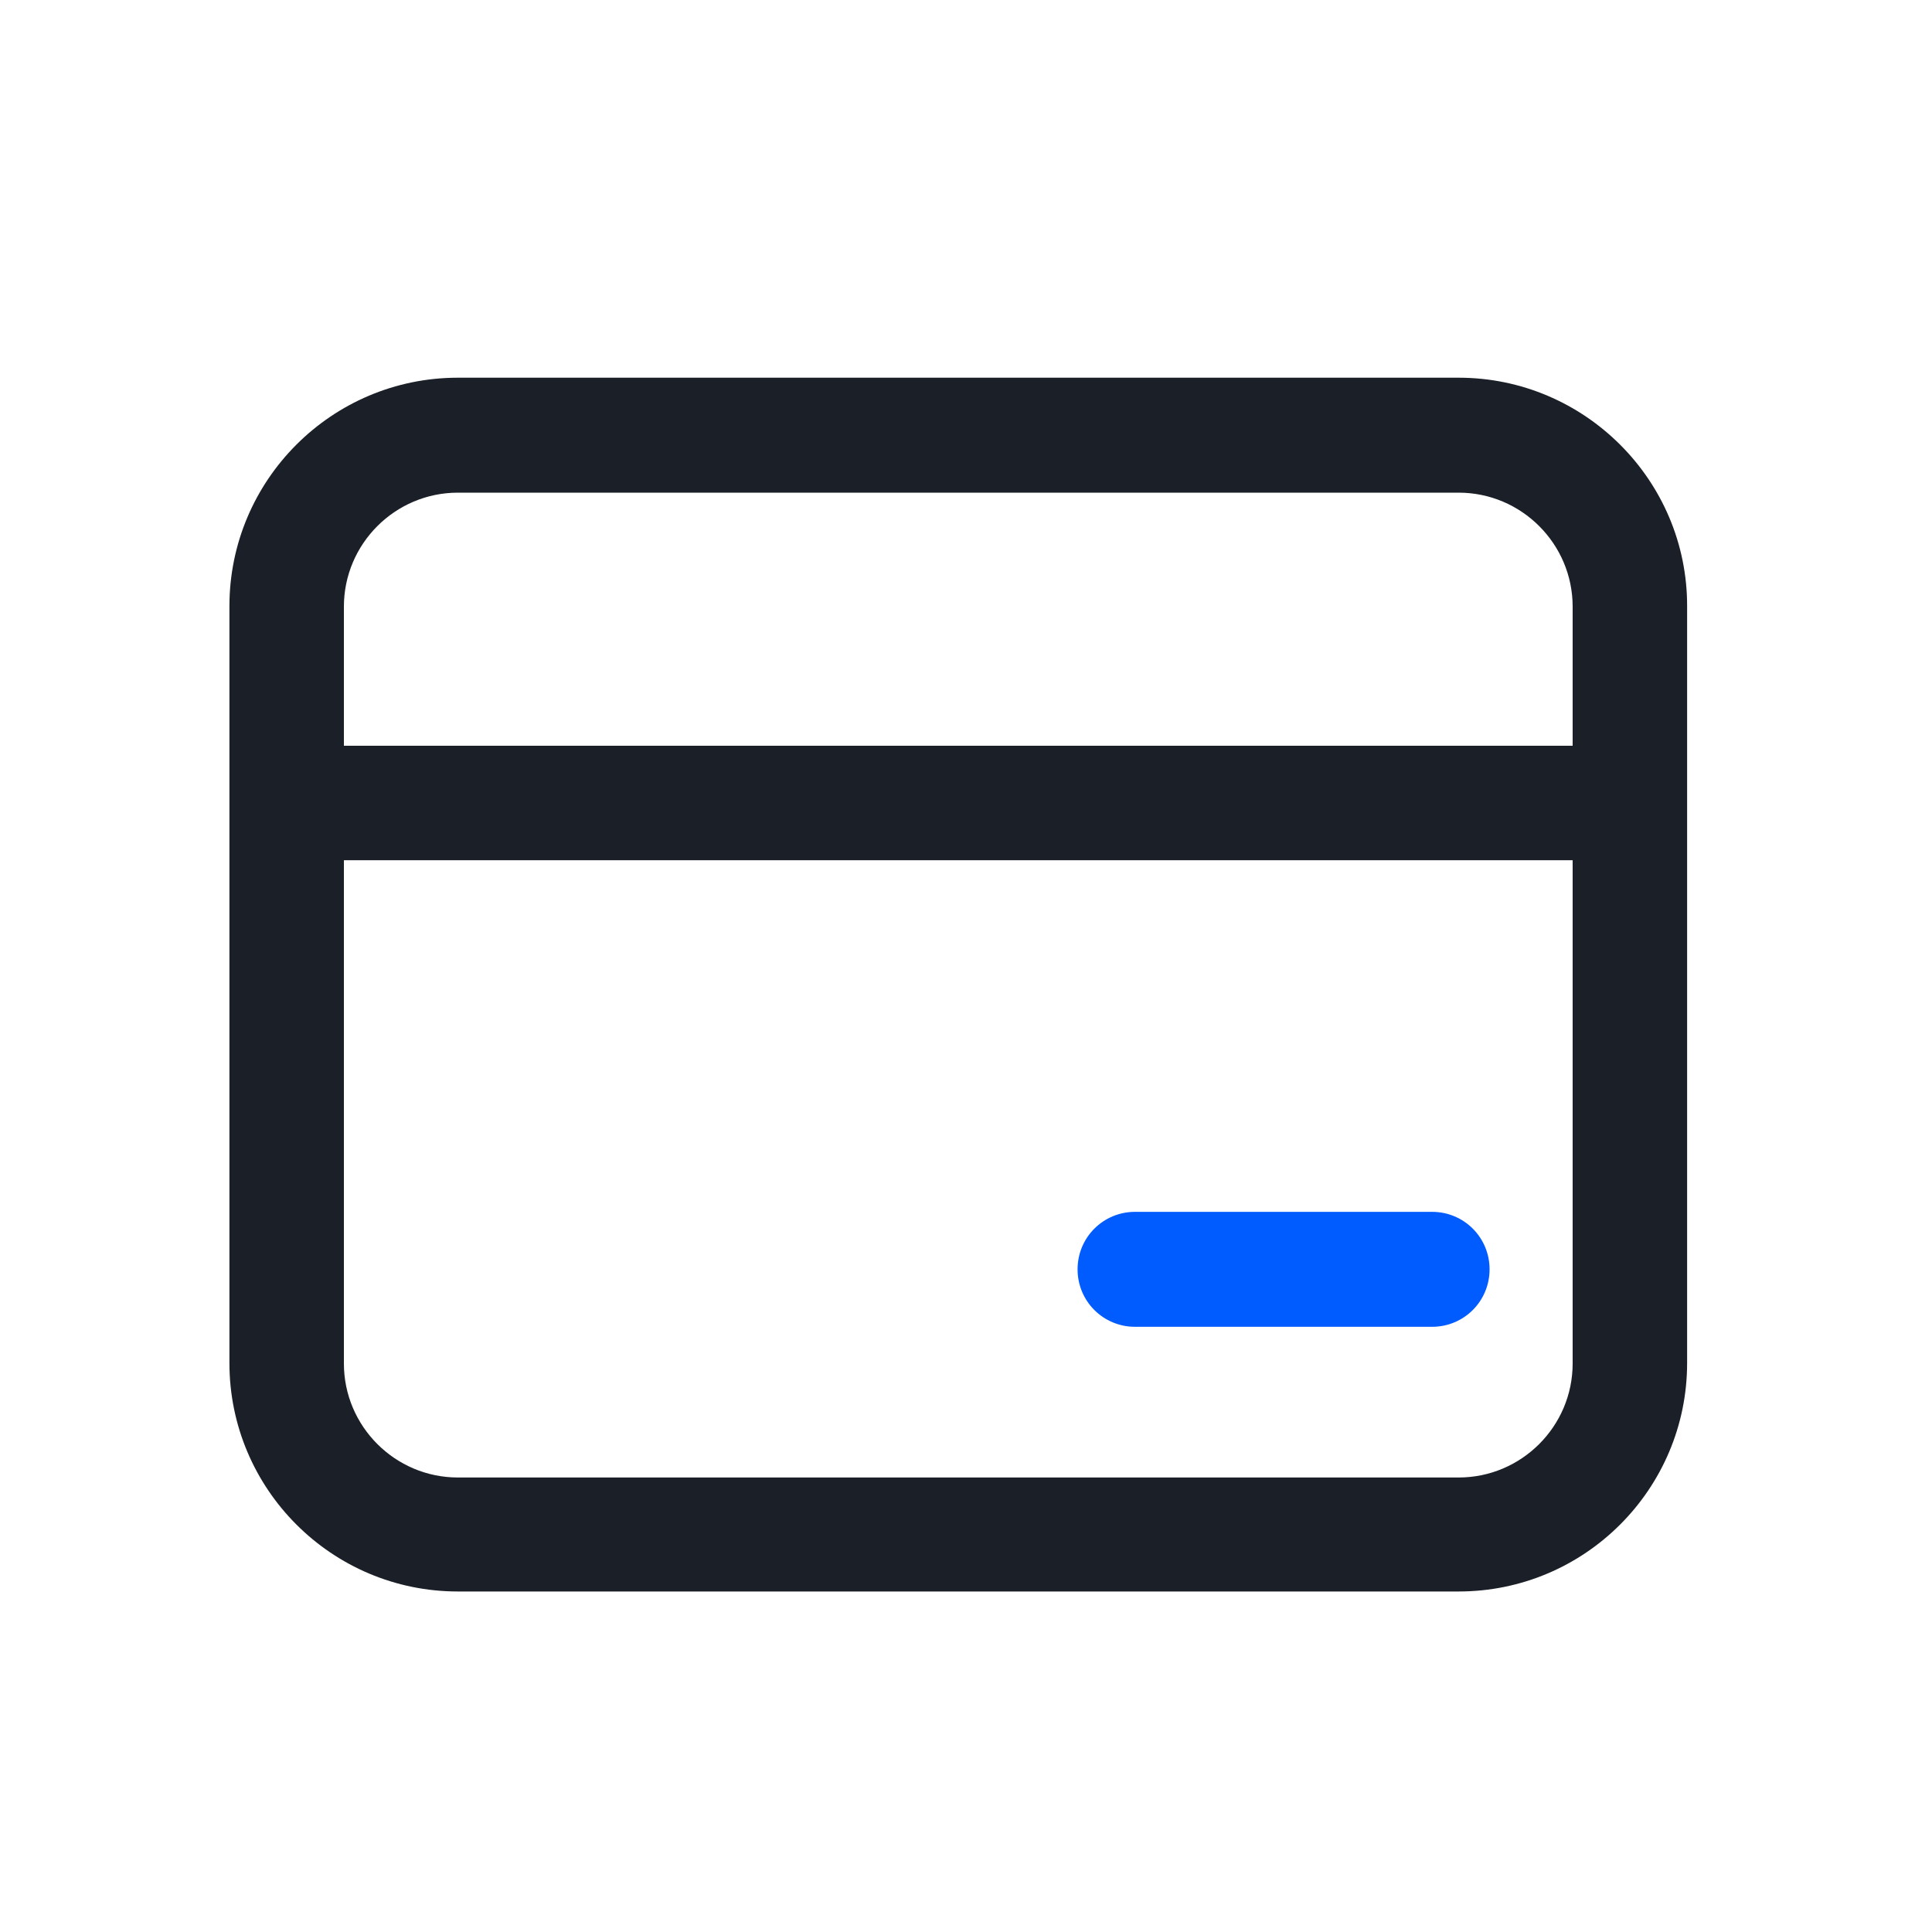
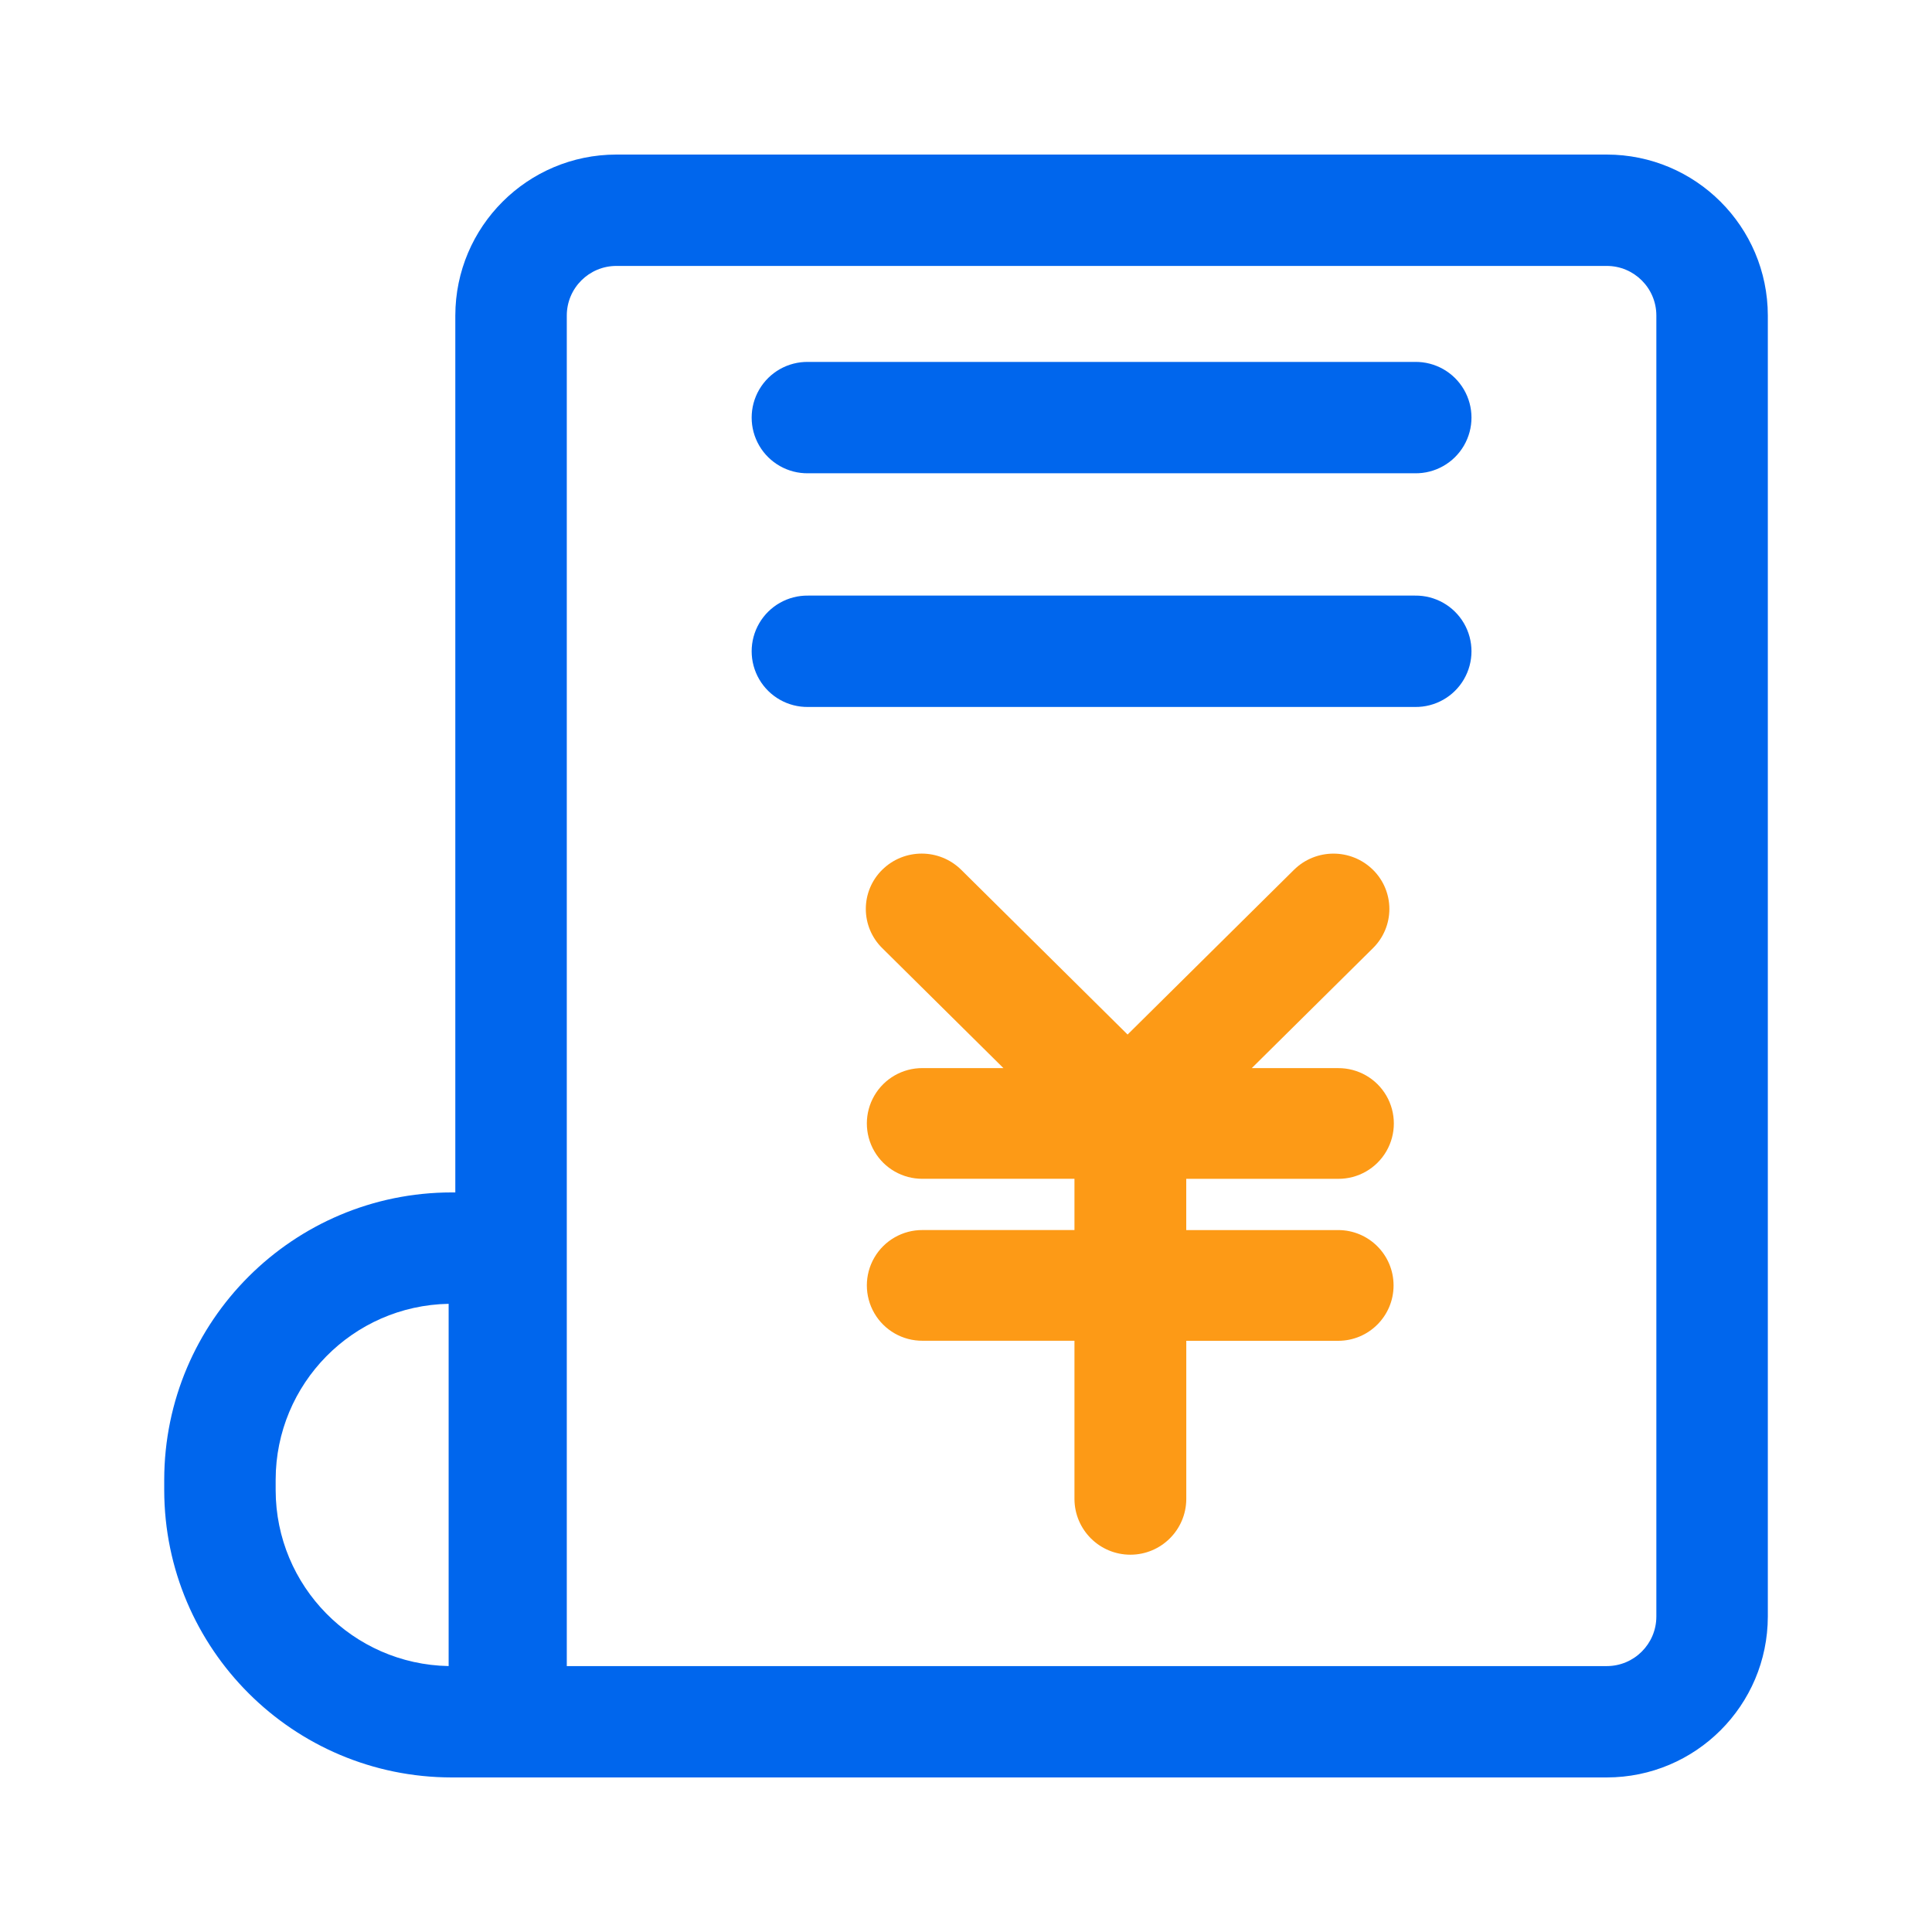
- <svg xmlns="http://www.w3.org/2000/svg" t="1659804806582" class="icon" viewBox="0 0 1024 1024" version="1.1" p-id="1453" width="200" height="200">
-   <path d="M773.12 200.192H242.688c-66.816 0-121.088 54.272-121.088 121.088v401.152c0 66.816 54.272 121.088 121.088 121.088H773.12c66.816 0 121.088-54.272 121.088-121.088V321.536c0.256-66.816-54.272-121.344-121.088-121.344zM242.688 261.12H773.12c33.28 0 60.416 27.136 60.416 60.416v73.728H182.272v-73.728c0-33.28 27.136-60.416 60.416-60.416zM773.12 783.104H242.688c-33.28 0-60.416-27.136-60.416-60.416V455.936h651.264v266.752c0 33.28-27.136 60.416-60.416 60.416z" fill="#1B1F28" p-id="1454" />
-   <path d="M759.04 703.232H601.6c-16.896 0-30.464-13.568-30.464-30.464 0-16.896 13.568-30.464 30.464-30.464h157.44c16.896 0 30.464 13.568 30.464 30.464 0 16.896-13.568 30.464-30.464 30.464z" fill="#005CFF" p-id="1455" />
+ <svg xmlns="http://www.w3.org/2000/svg" t="1666146390688" class="icon" viewBox="0 0 1024 1024" version="1.1" p-id="3041" width="200" height="200">
+   <path d="M851.62 81.92H326.697a85.427 85.427 0 0 0-85.371 85.289v464.799h-1.905A152.504 152.504 0 0 0 87.04 784.266v5.56A152.504 152.504 0 0 0 239.421 942.08h612.198a85.427 85.427 0 0 0 85.366-85.294V167.209A85.427 85.427 0 0 0 851.62 81.92zM237.788 883.046a93.384 93.384 0 0 1-91.684-93.22v-5.56a93.384 93.384 0 0 1 91.684-93.215v192z m640.113-26.25a26.301 26.301 0 0 1-26.281 26.266H300.411V167.209a26.301 26.301 0 0 1 26.286-26.26h524.923a26.296 26.296 0 0 1 26.281 26.26v689.587zM749.978 191.821H428.334a29.517 29.517 0 1 0 0 59.028h321.644a29.517 29.517 0 1 0 0-59.028z m0 123.858H428.334a29.517 29.517 0 1 0 0 59.028h321.644a29.517 29.517 0 1 0 0-59.028z" fill="#0066ed" p-id="3042" />
+   <path d="M709.268 651.965H628.736v-27.162h80.522a29.338 29.338 0 1 0 0-58.675h-45.798l64.266-63.621a29.128 29.128 0 0 0 0-41.472 29.844 29.844 0 0 0-41.912 0l-88.172 87.291-88.166-87.306a29.839 29.839 0 0 0-41.907 0 29.128 29.128 0 0 0 0 41.472l64.266 63.621H488.96a29.338 29.338 0 1 0 0 58.675h80.527v27.162H488.96a29.338 29.338 0 1 0 0 58.675h80.527v83.937a29.635 29.635 0 0 0 59.269 0V710.656h80.522a29.338 29.338 0 1 0-0.01-58.691z" fill="#FD9A16" p-id="3043" />
</svg>
